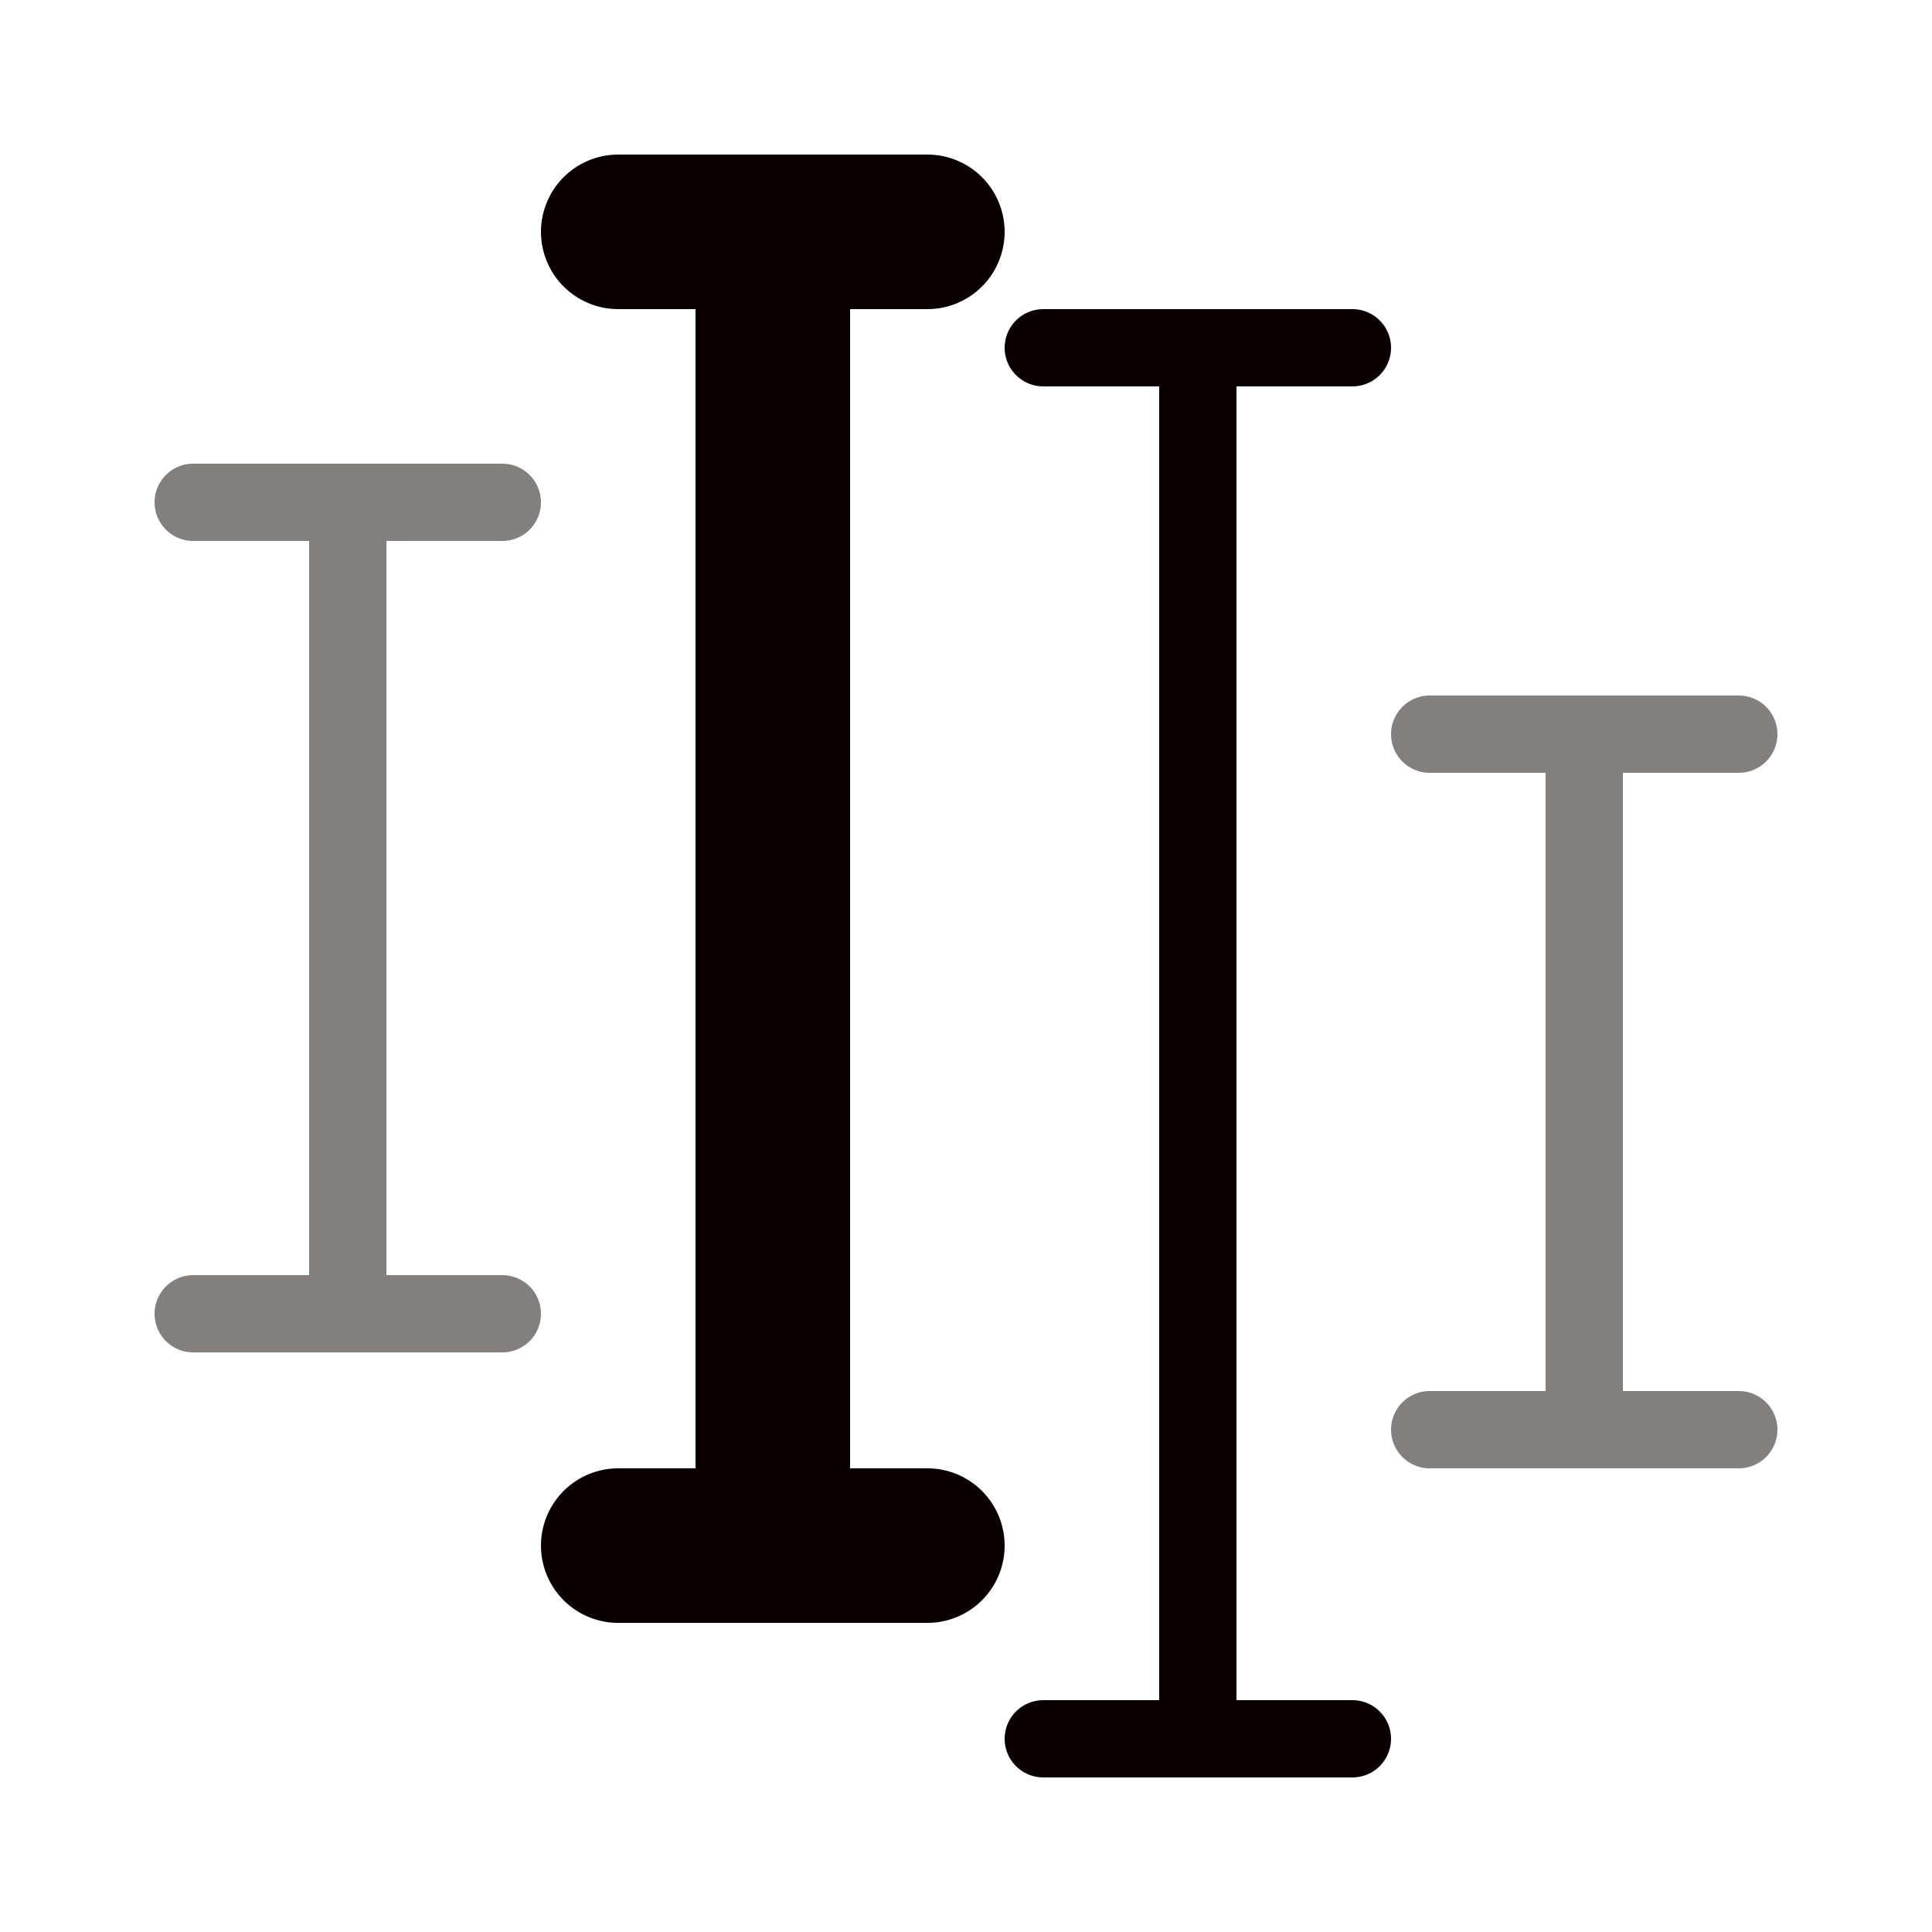
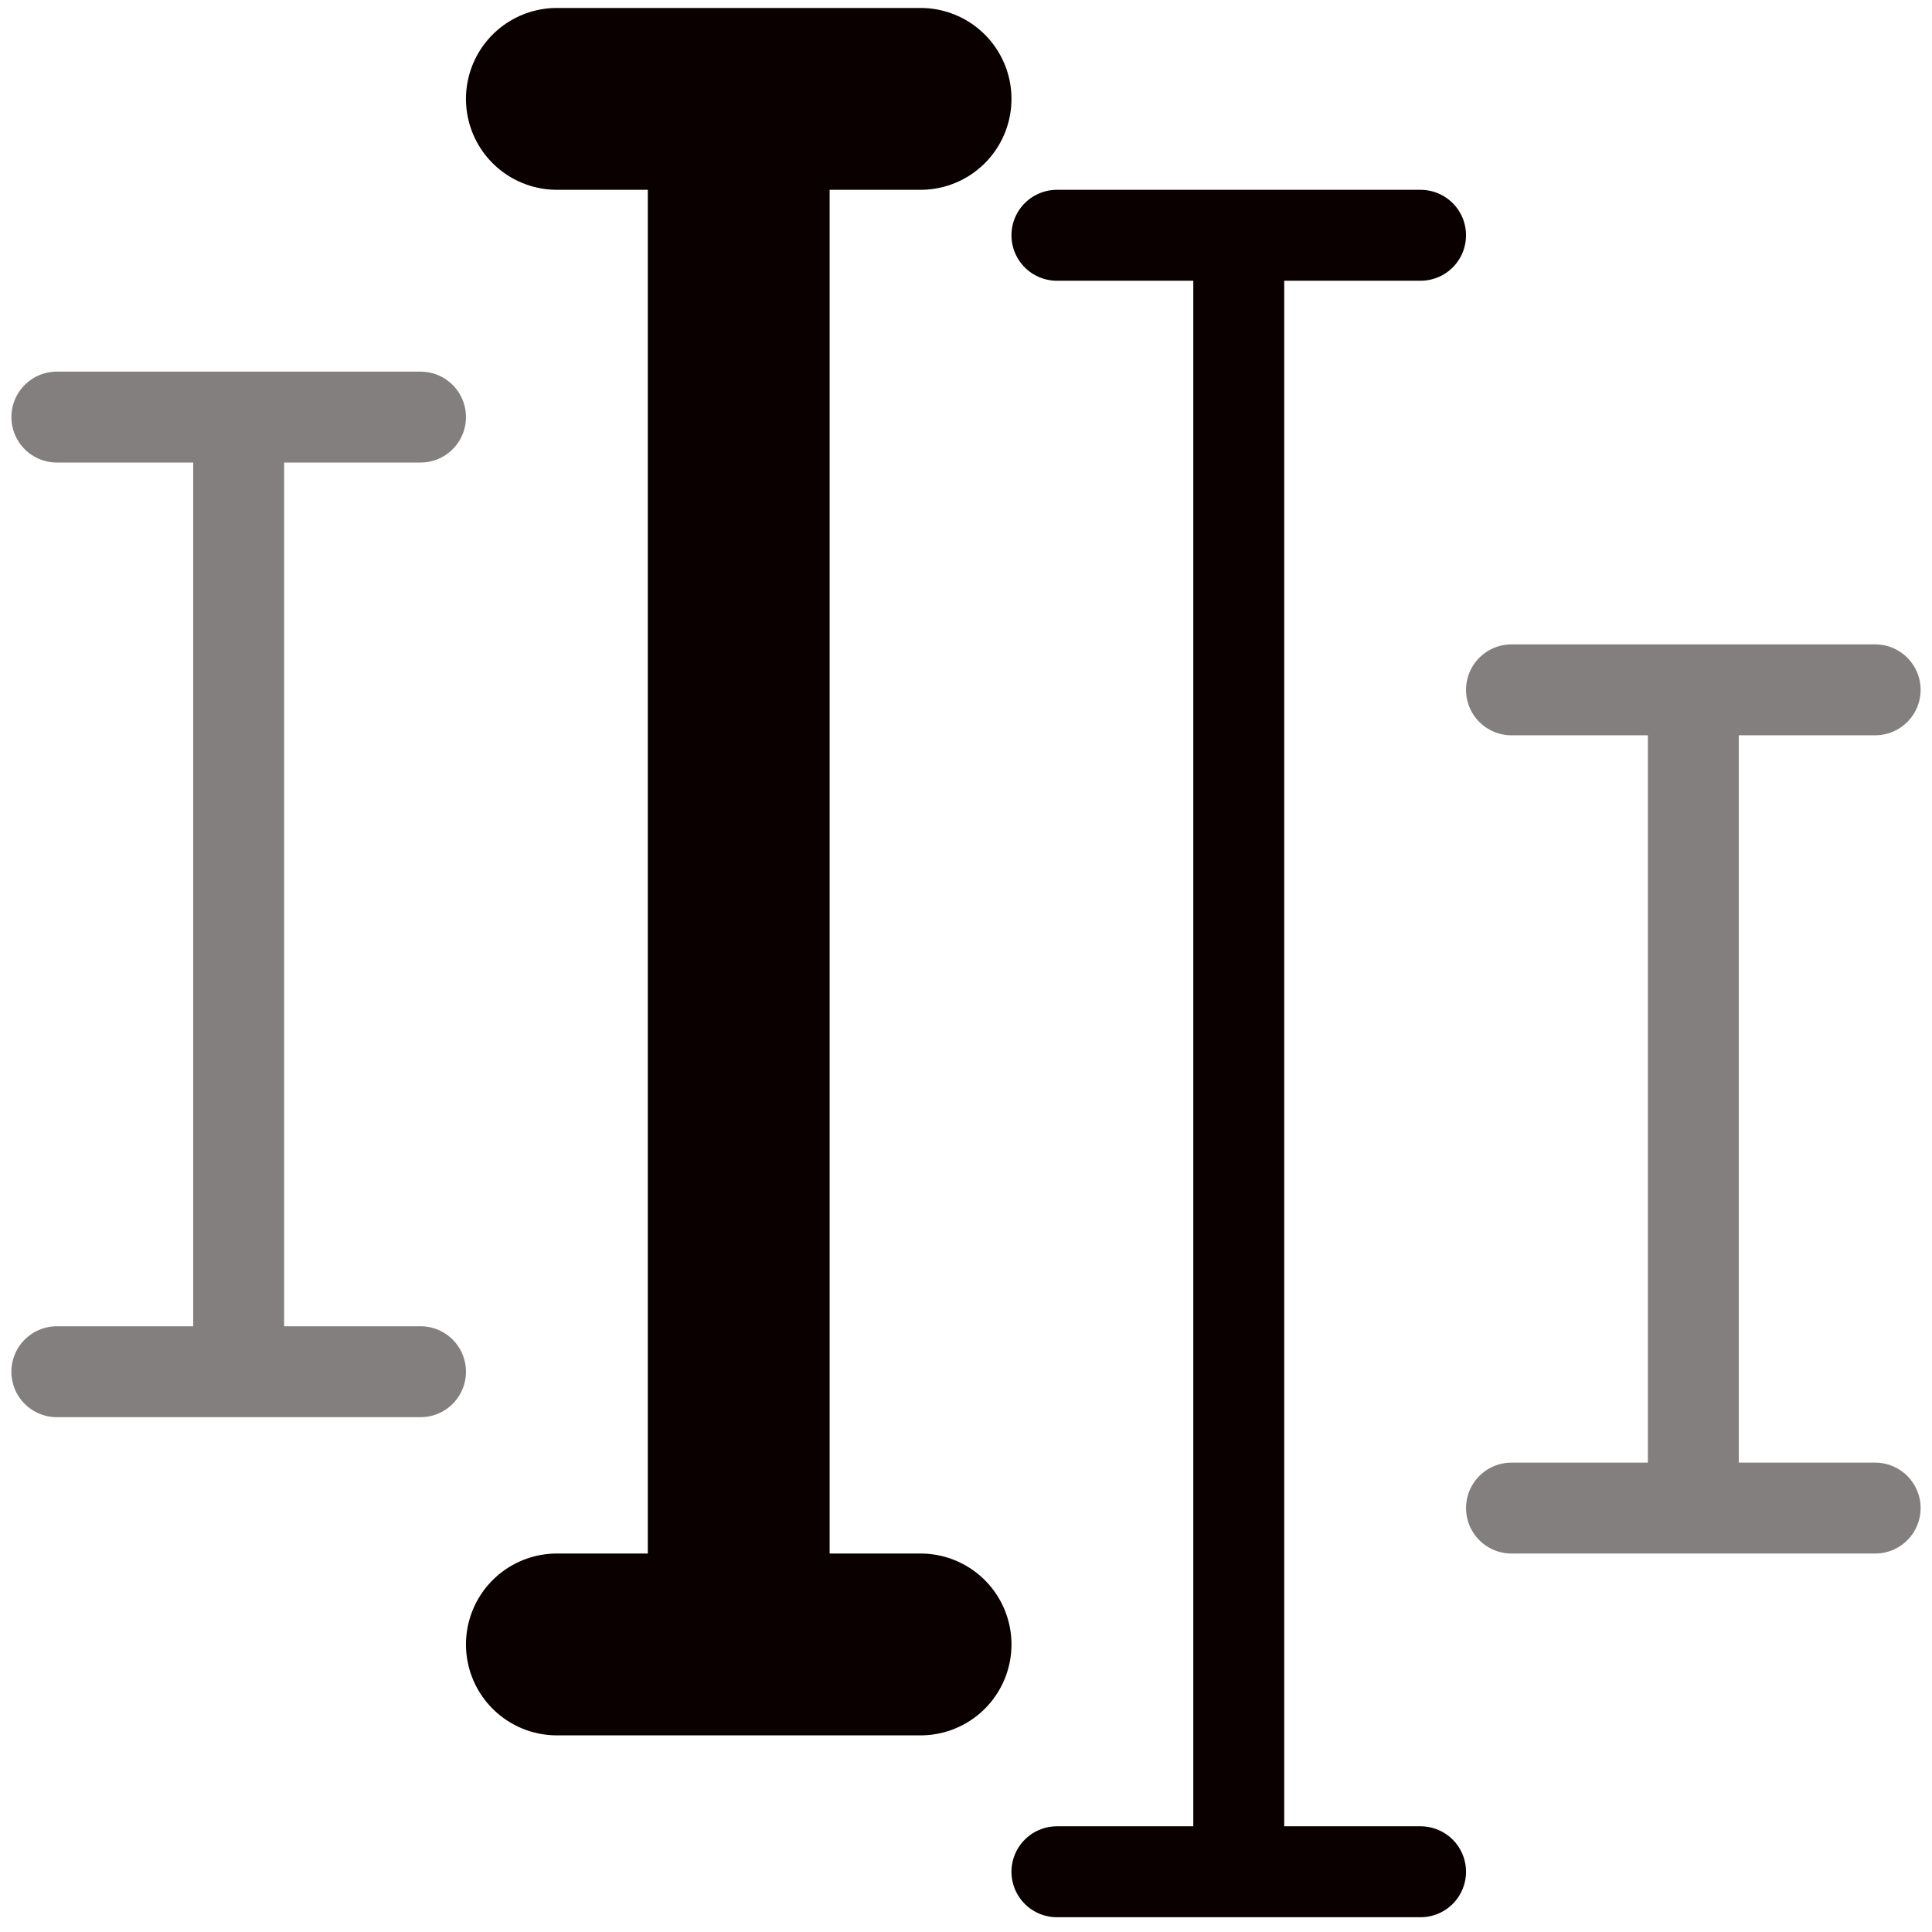
<svg xmlns="http://www.w3.org/2000/svg" width="50" height="50" viewBox="0 0 50 50" fill="none">
-   <path opacity="0.5" d="M9 13V34M9 13H13M9 13H5M9 34H5M9 34H13" stroke="#0A0000" stroke-width="2" stroke-linecap="round" />
-   <path d="M20 6V40M20 6H24M20 6H16M20 40H16M20 40H24" stroke="#0A0000" stroke-width="4" stroke-linecap="round" />
-   <path d="M31 9V45M31 9H35M31 9H27M31 45H27M31 45H35" stroke="#0A0000" stroke-width="2" stroke-linecap="round" />
-   <path opacity="0.5" d="M41 19V37M41 19H45M41 19H37M41 37H37M41 37H45" stroke="#0A0000" stroke-width="2" stroke-linecap="round" />
+   <path opacity="0.5" d="M6.177 10.794V35.5M6.177 10.794H10.883M6.177 10.794H1.471M6.177 35.5H1.471M6.177 35.5H10.883" stroke="#0A0000" stroke-width="2.353" stroke-linecap="round" />
+   <path d="M19.118 2.559V42.558M19.118 2.559H23.824M19.118 2.559H14.412M19.118 42.558H14.412M19.118 42.558H23.824" stroke="#0A0000" stroke-width="4.706" stroke-linecap="round" />
+   <path d="M32.059 6.089V48.441M32.059 6.089H36.764M32.059 6.089H27.353M32.059 48.441H27.353M32.059 48.441H36.764" stroke="#0A0000" stroke-width="2.353" stroke-linecap="round" />
+   <path opacity="0.5" d="M43.823 17.853V39.029M43.823 17.853H48.529M43.823 17.853H39.117M43.823 39.029H39.117M43.823 39.029H48.529" stroke="#0A0000" stroke-width="2.353" stroke-linecap="round" />
</svg>
